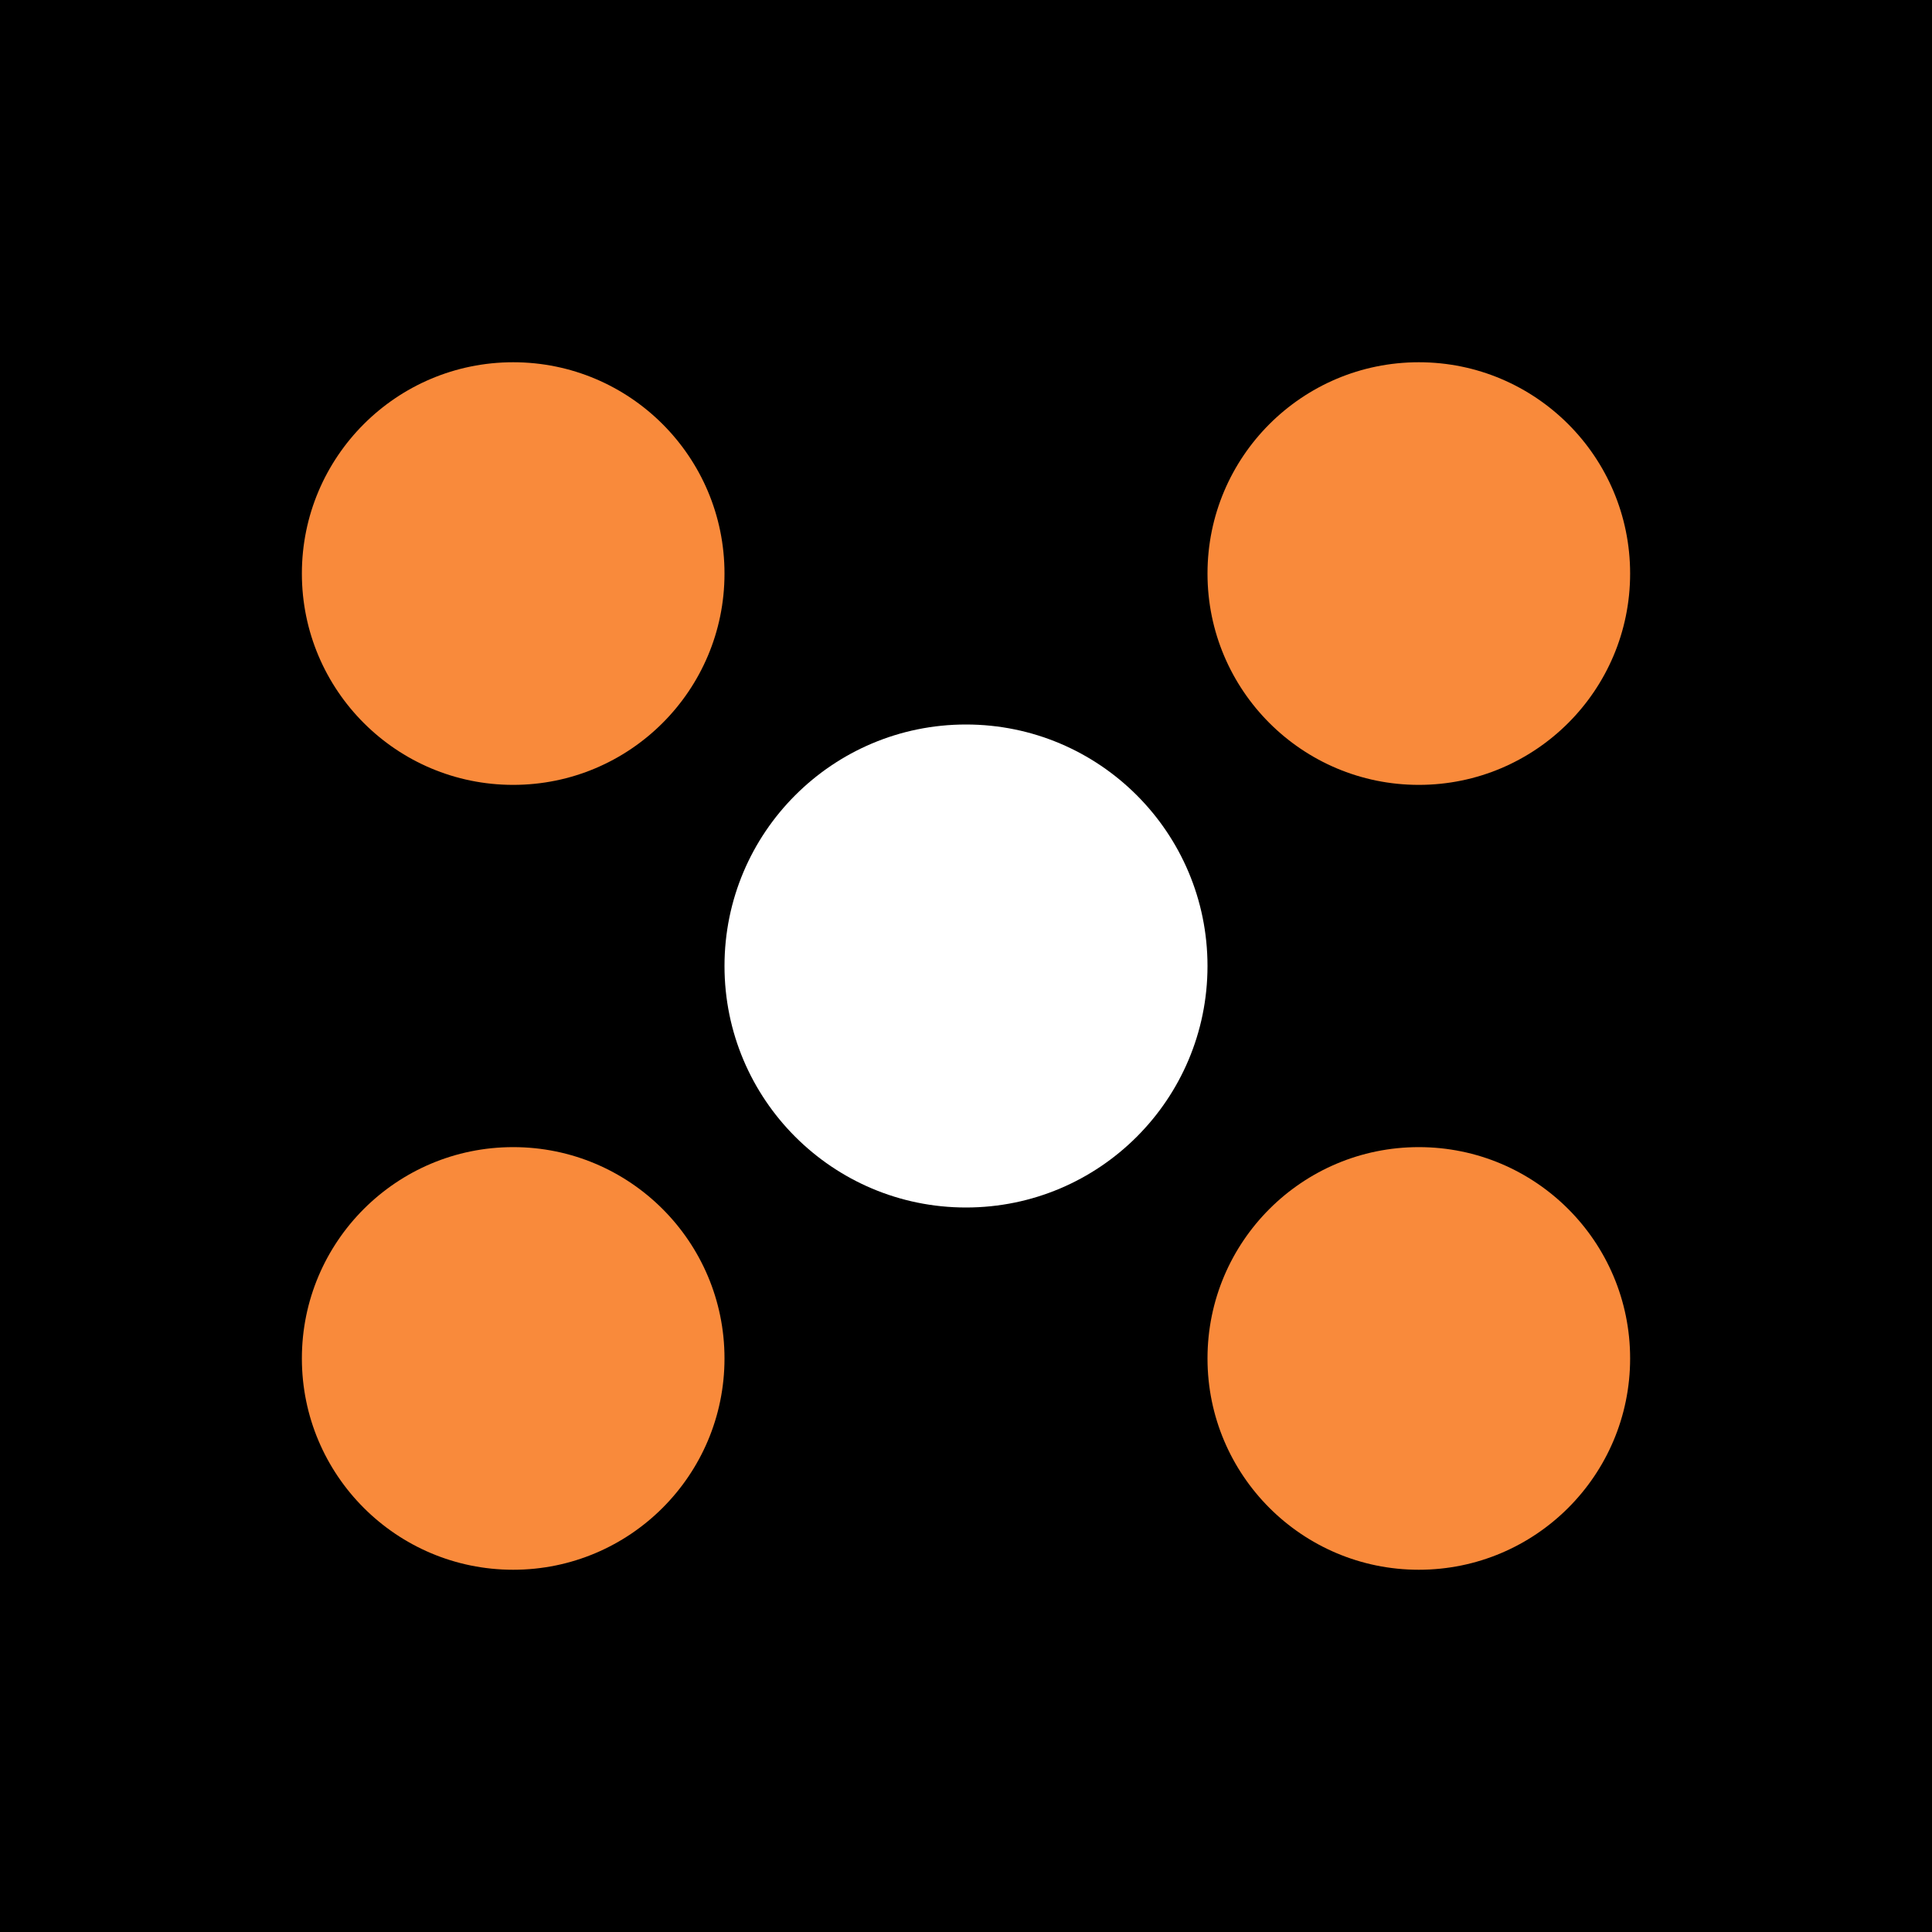
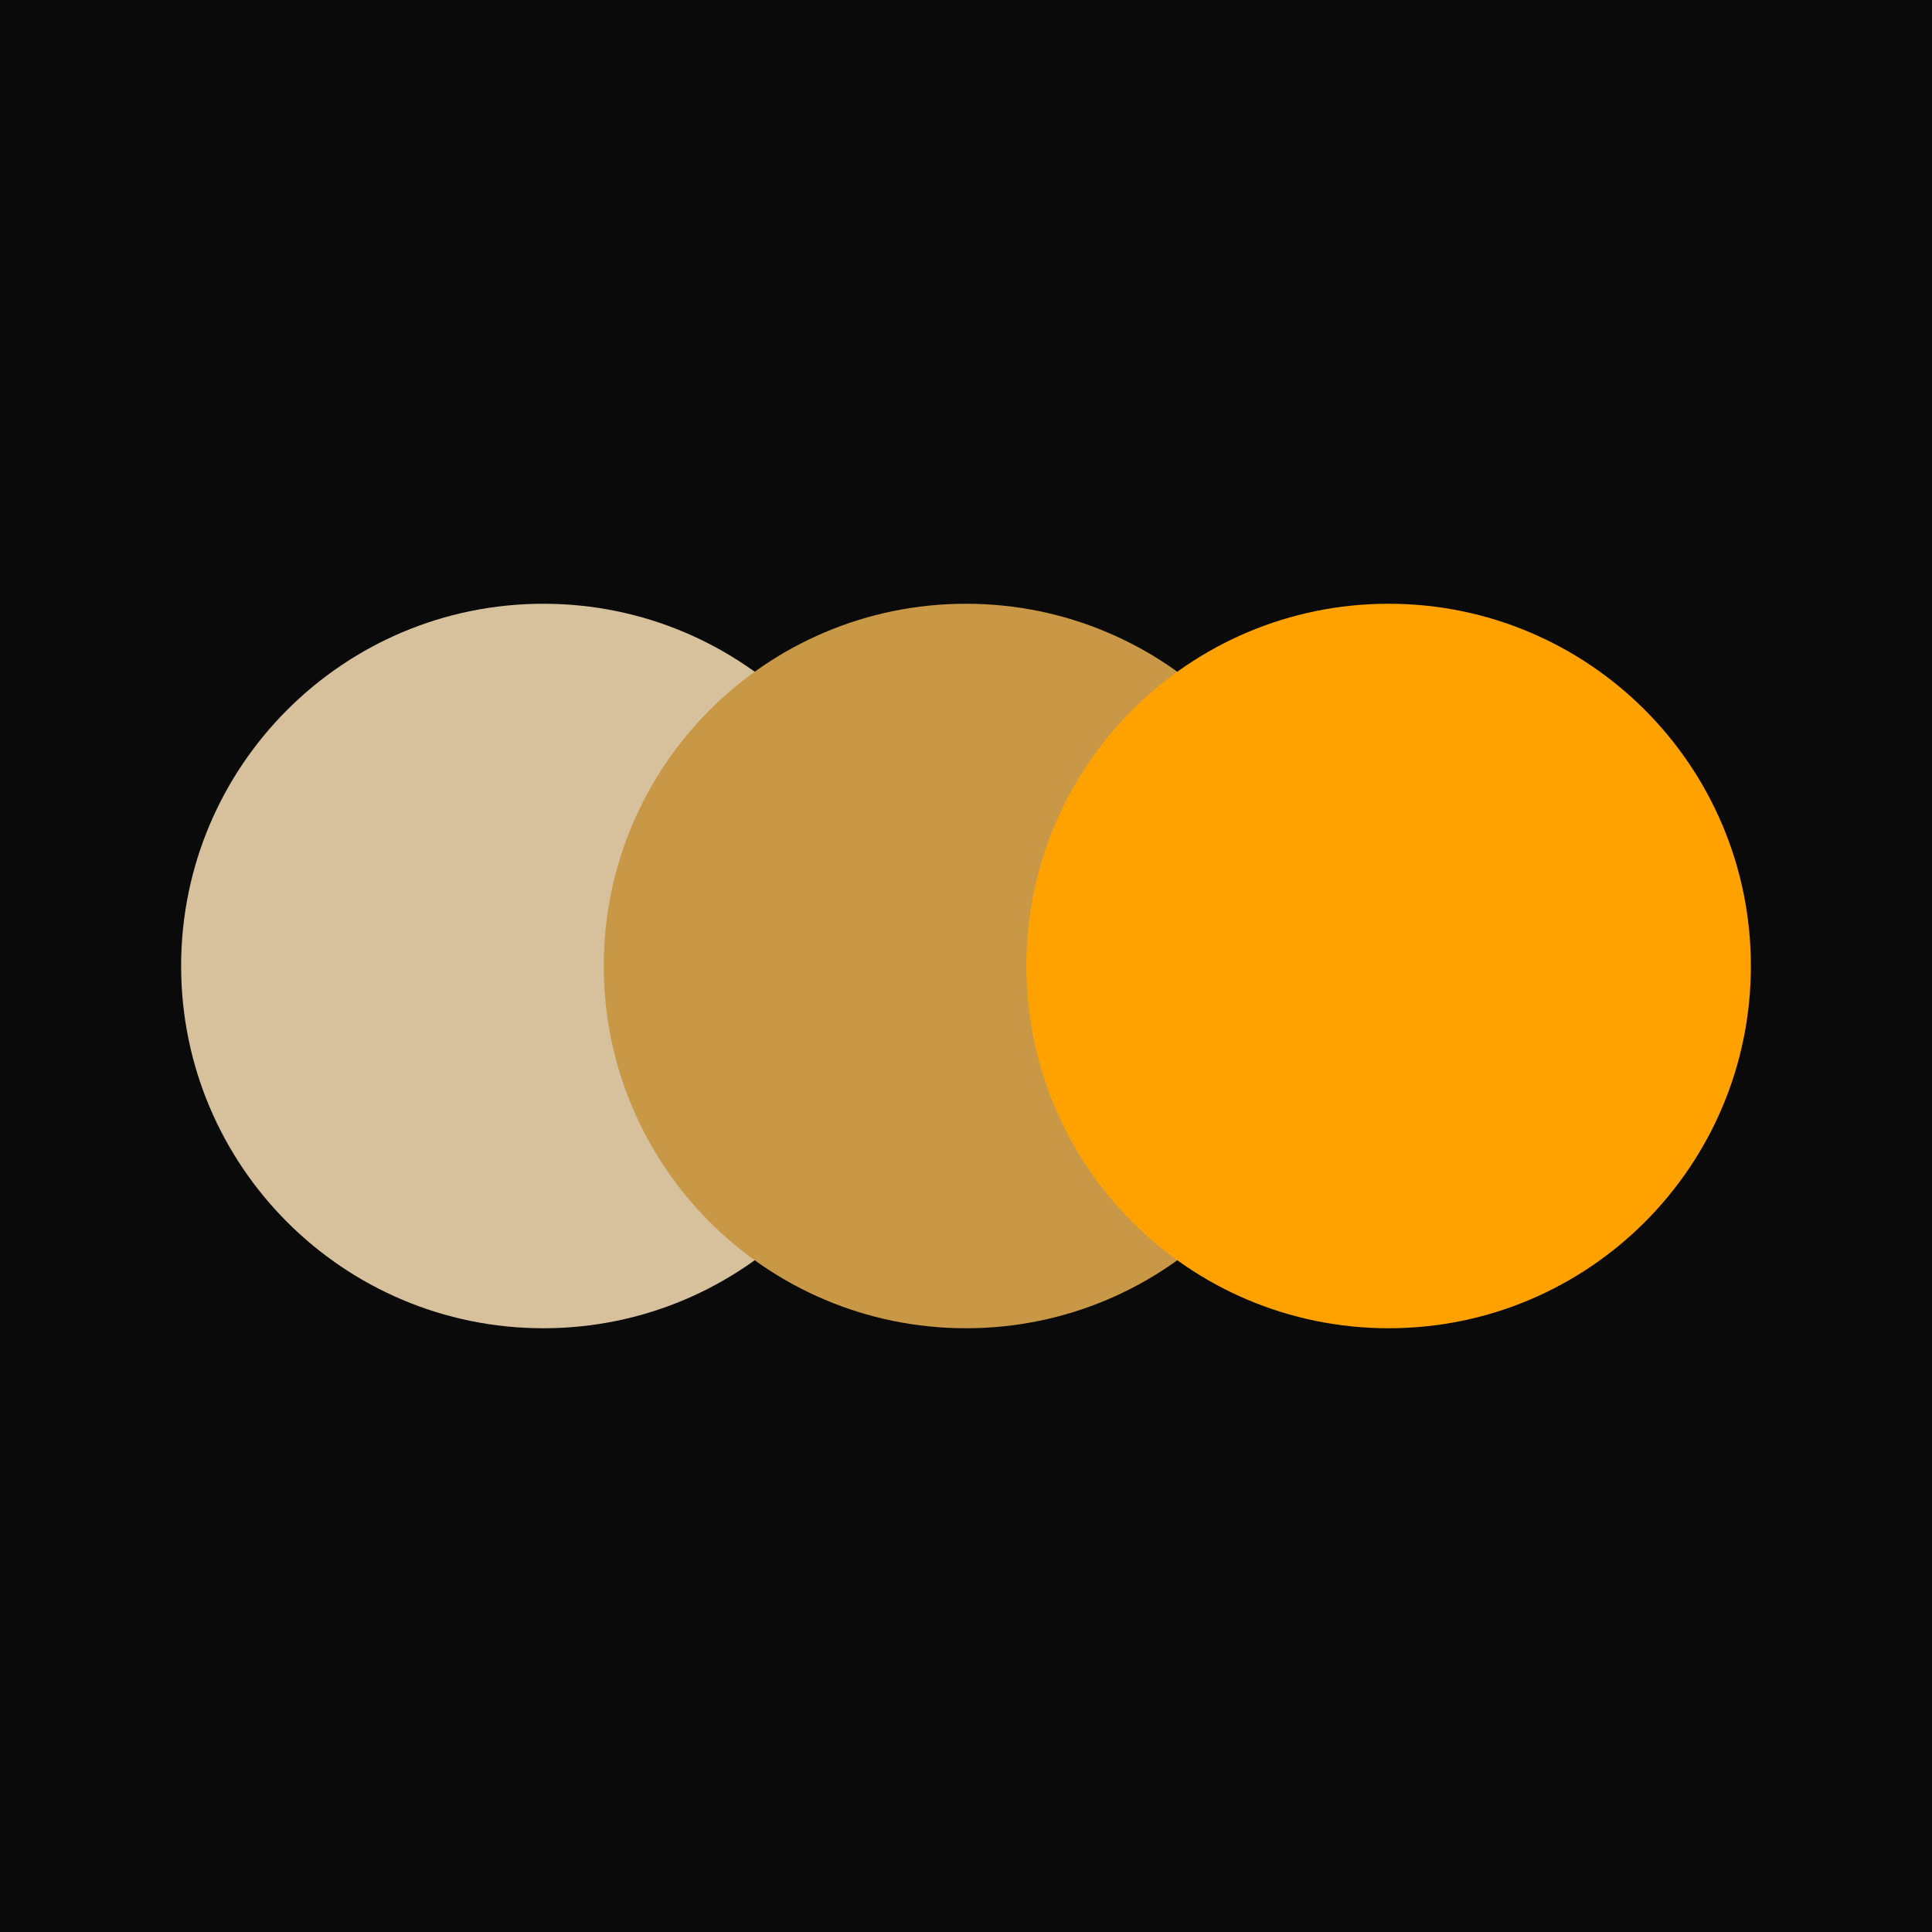
<svg xmlns="http://www.w3.org/2000/svg" width="32" height="32" viewBox="0 0 32 32" fill="none">
-   <g clip-path="url(#clip0_3697_313)">
-     <rect width="32" height="32" fill="black" />
-     <circle cx="8.5" cy="9.5" r="3.5" fill="#F98A3B" />
-     <circle cx="8.5" cy="22.5" r="3.5" fill="#F98A3B" />
-     <circle cx="16" cy="16" r="4" fill="white" />
-     <circle cx="23.5" cy="9.5" r="3.5" fill="#F98A3B" />
-     <circle cx="23.5" cy="22.5" r="3.5" fill="#F98A3B" />
+   <g clip-path="url(#clip0_3709_548)">
+     <path d="M32 0H0V32H32V0Z" fill="#0A0A0A" />
+     <circle cx="9" cy="16" r="6" fill="#D7C19C" />
+     <circle cx="16" cy="16" r="6" fill="#C89846" />
+     <circle cx="23" cy="16" r="6" fill="#FFA200" />
  </g>
  <defs>
-     <clipPath id="clip0_3697_313">
+     <clipPath id="clip0_3709_548">
      <rect width="32" height="32" fill="white" />
    </clipPath>
  </defs>
</svg>
